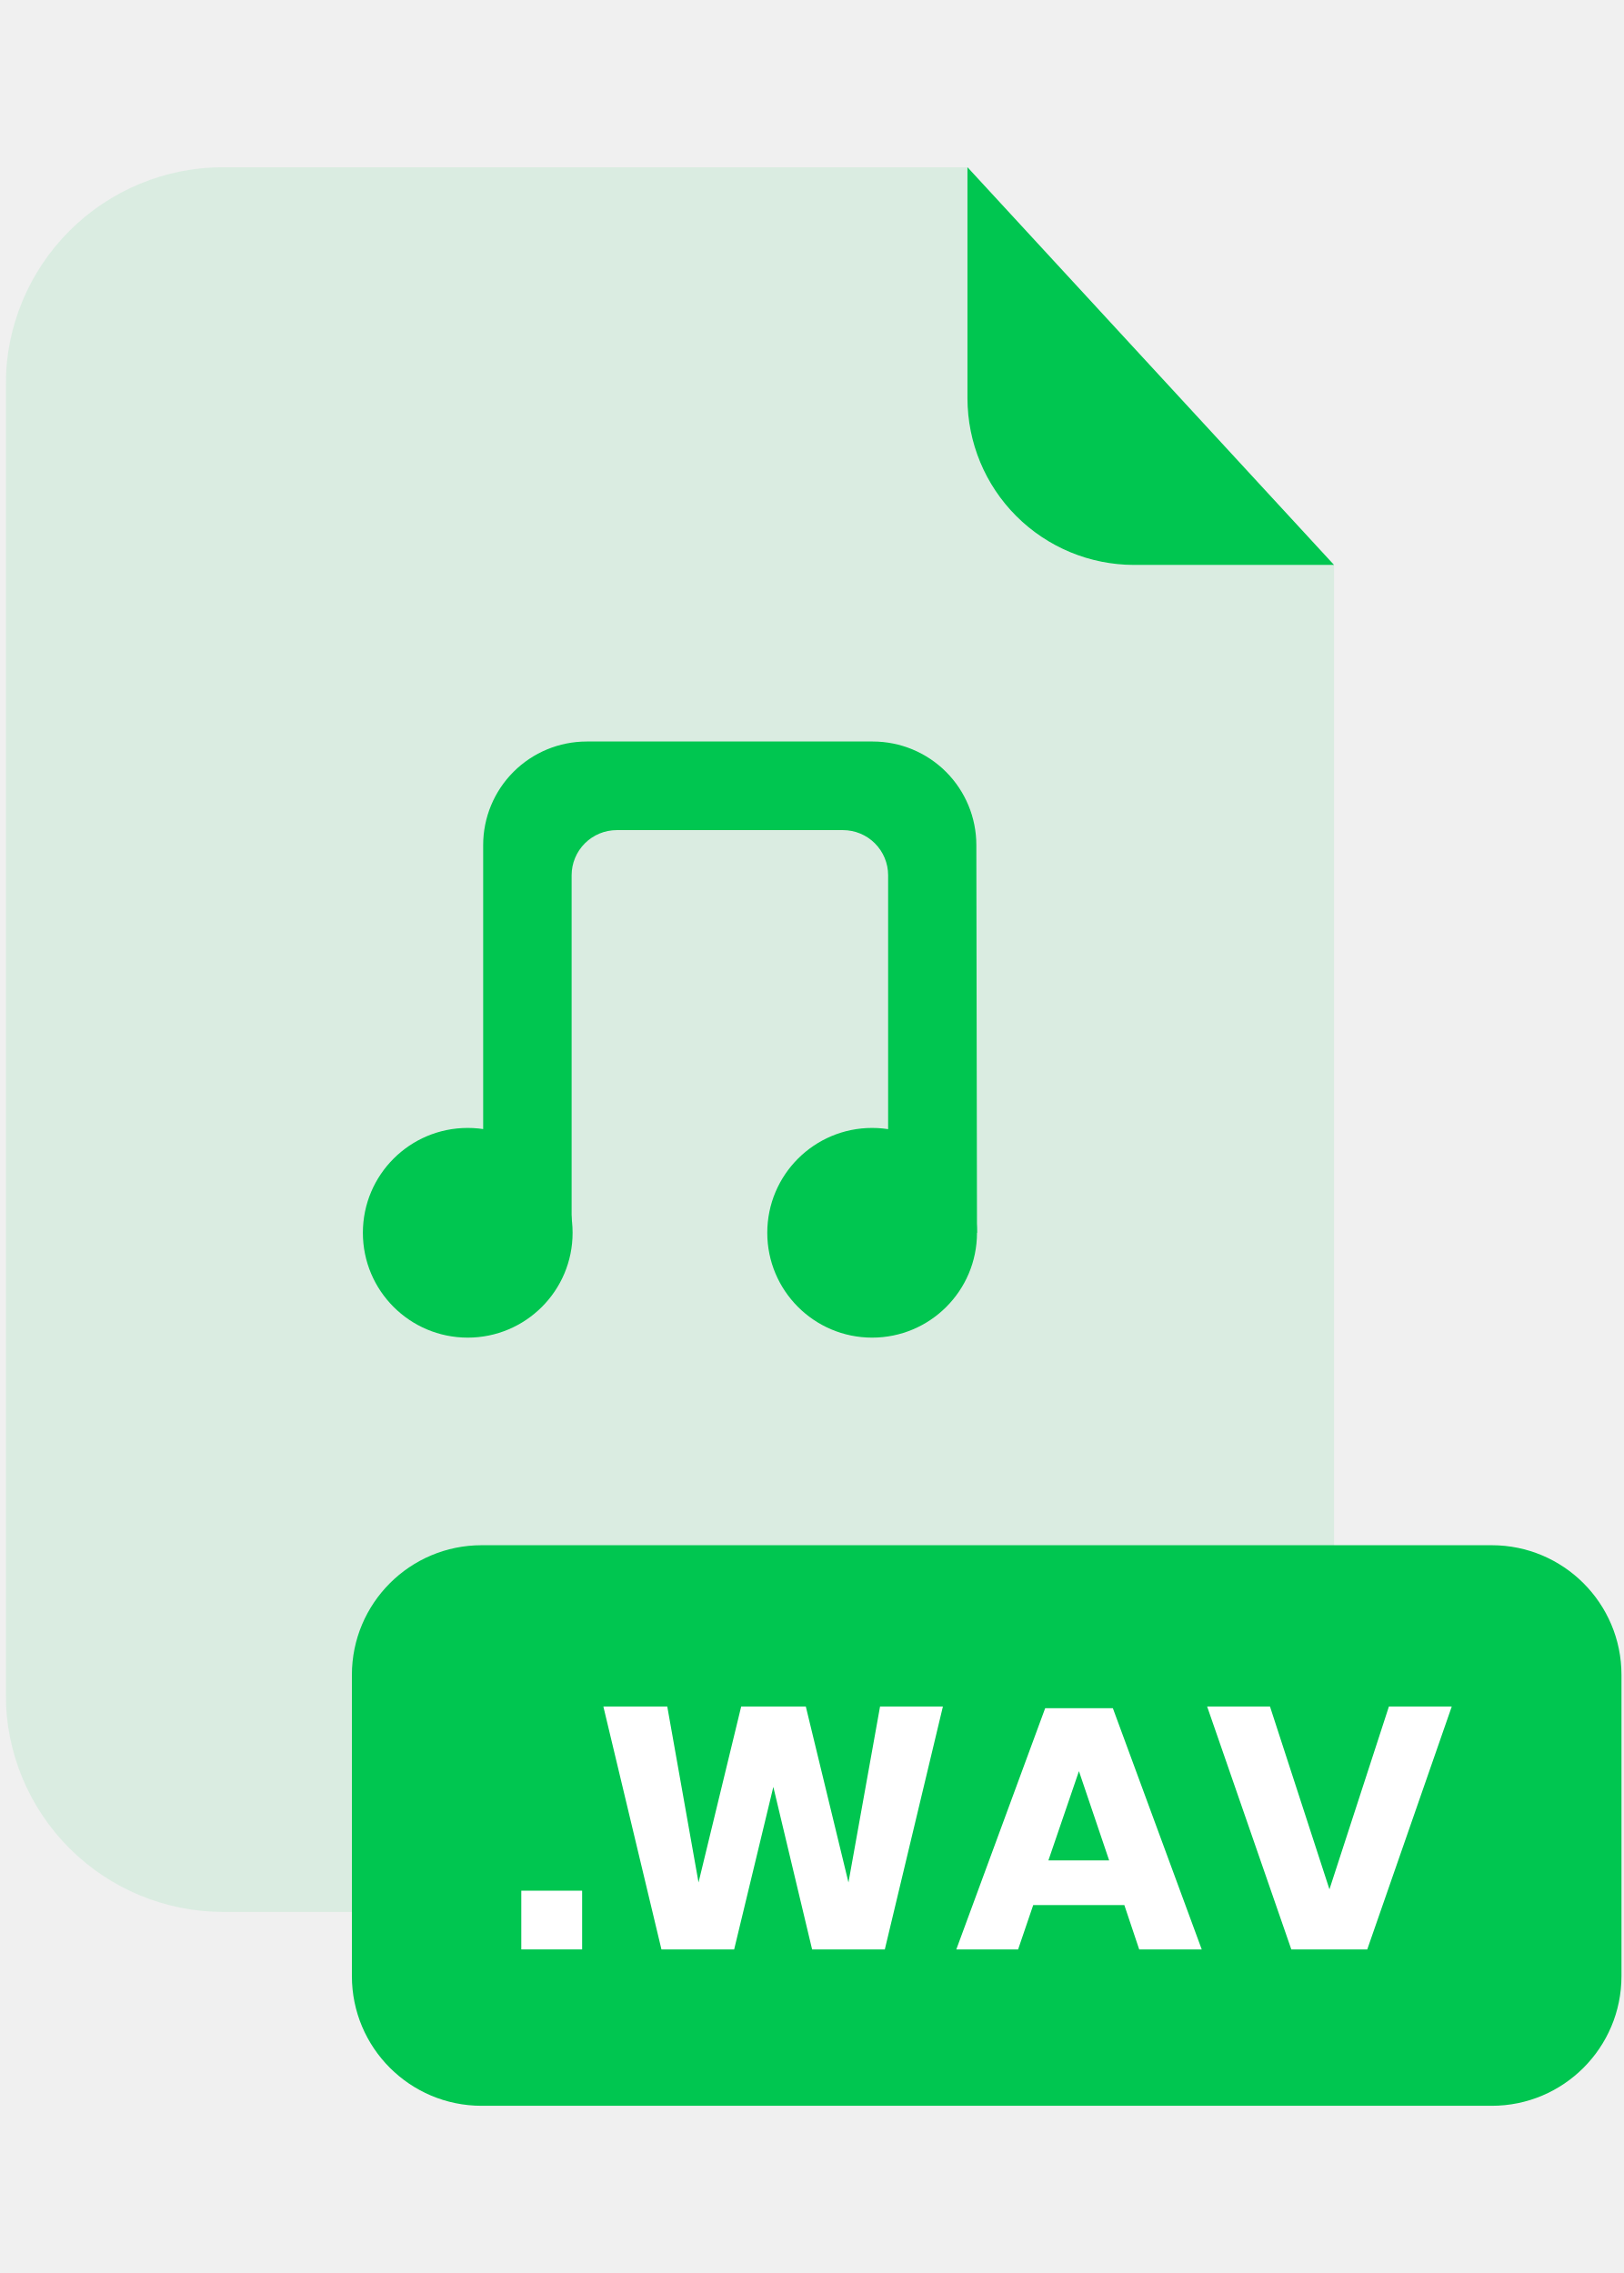
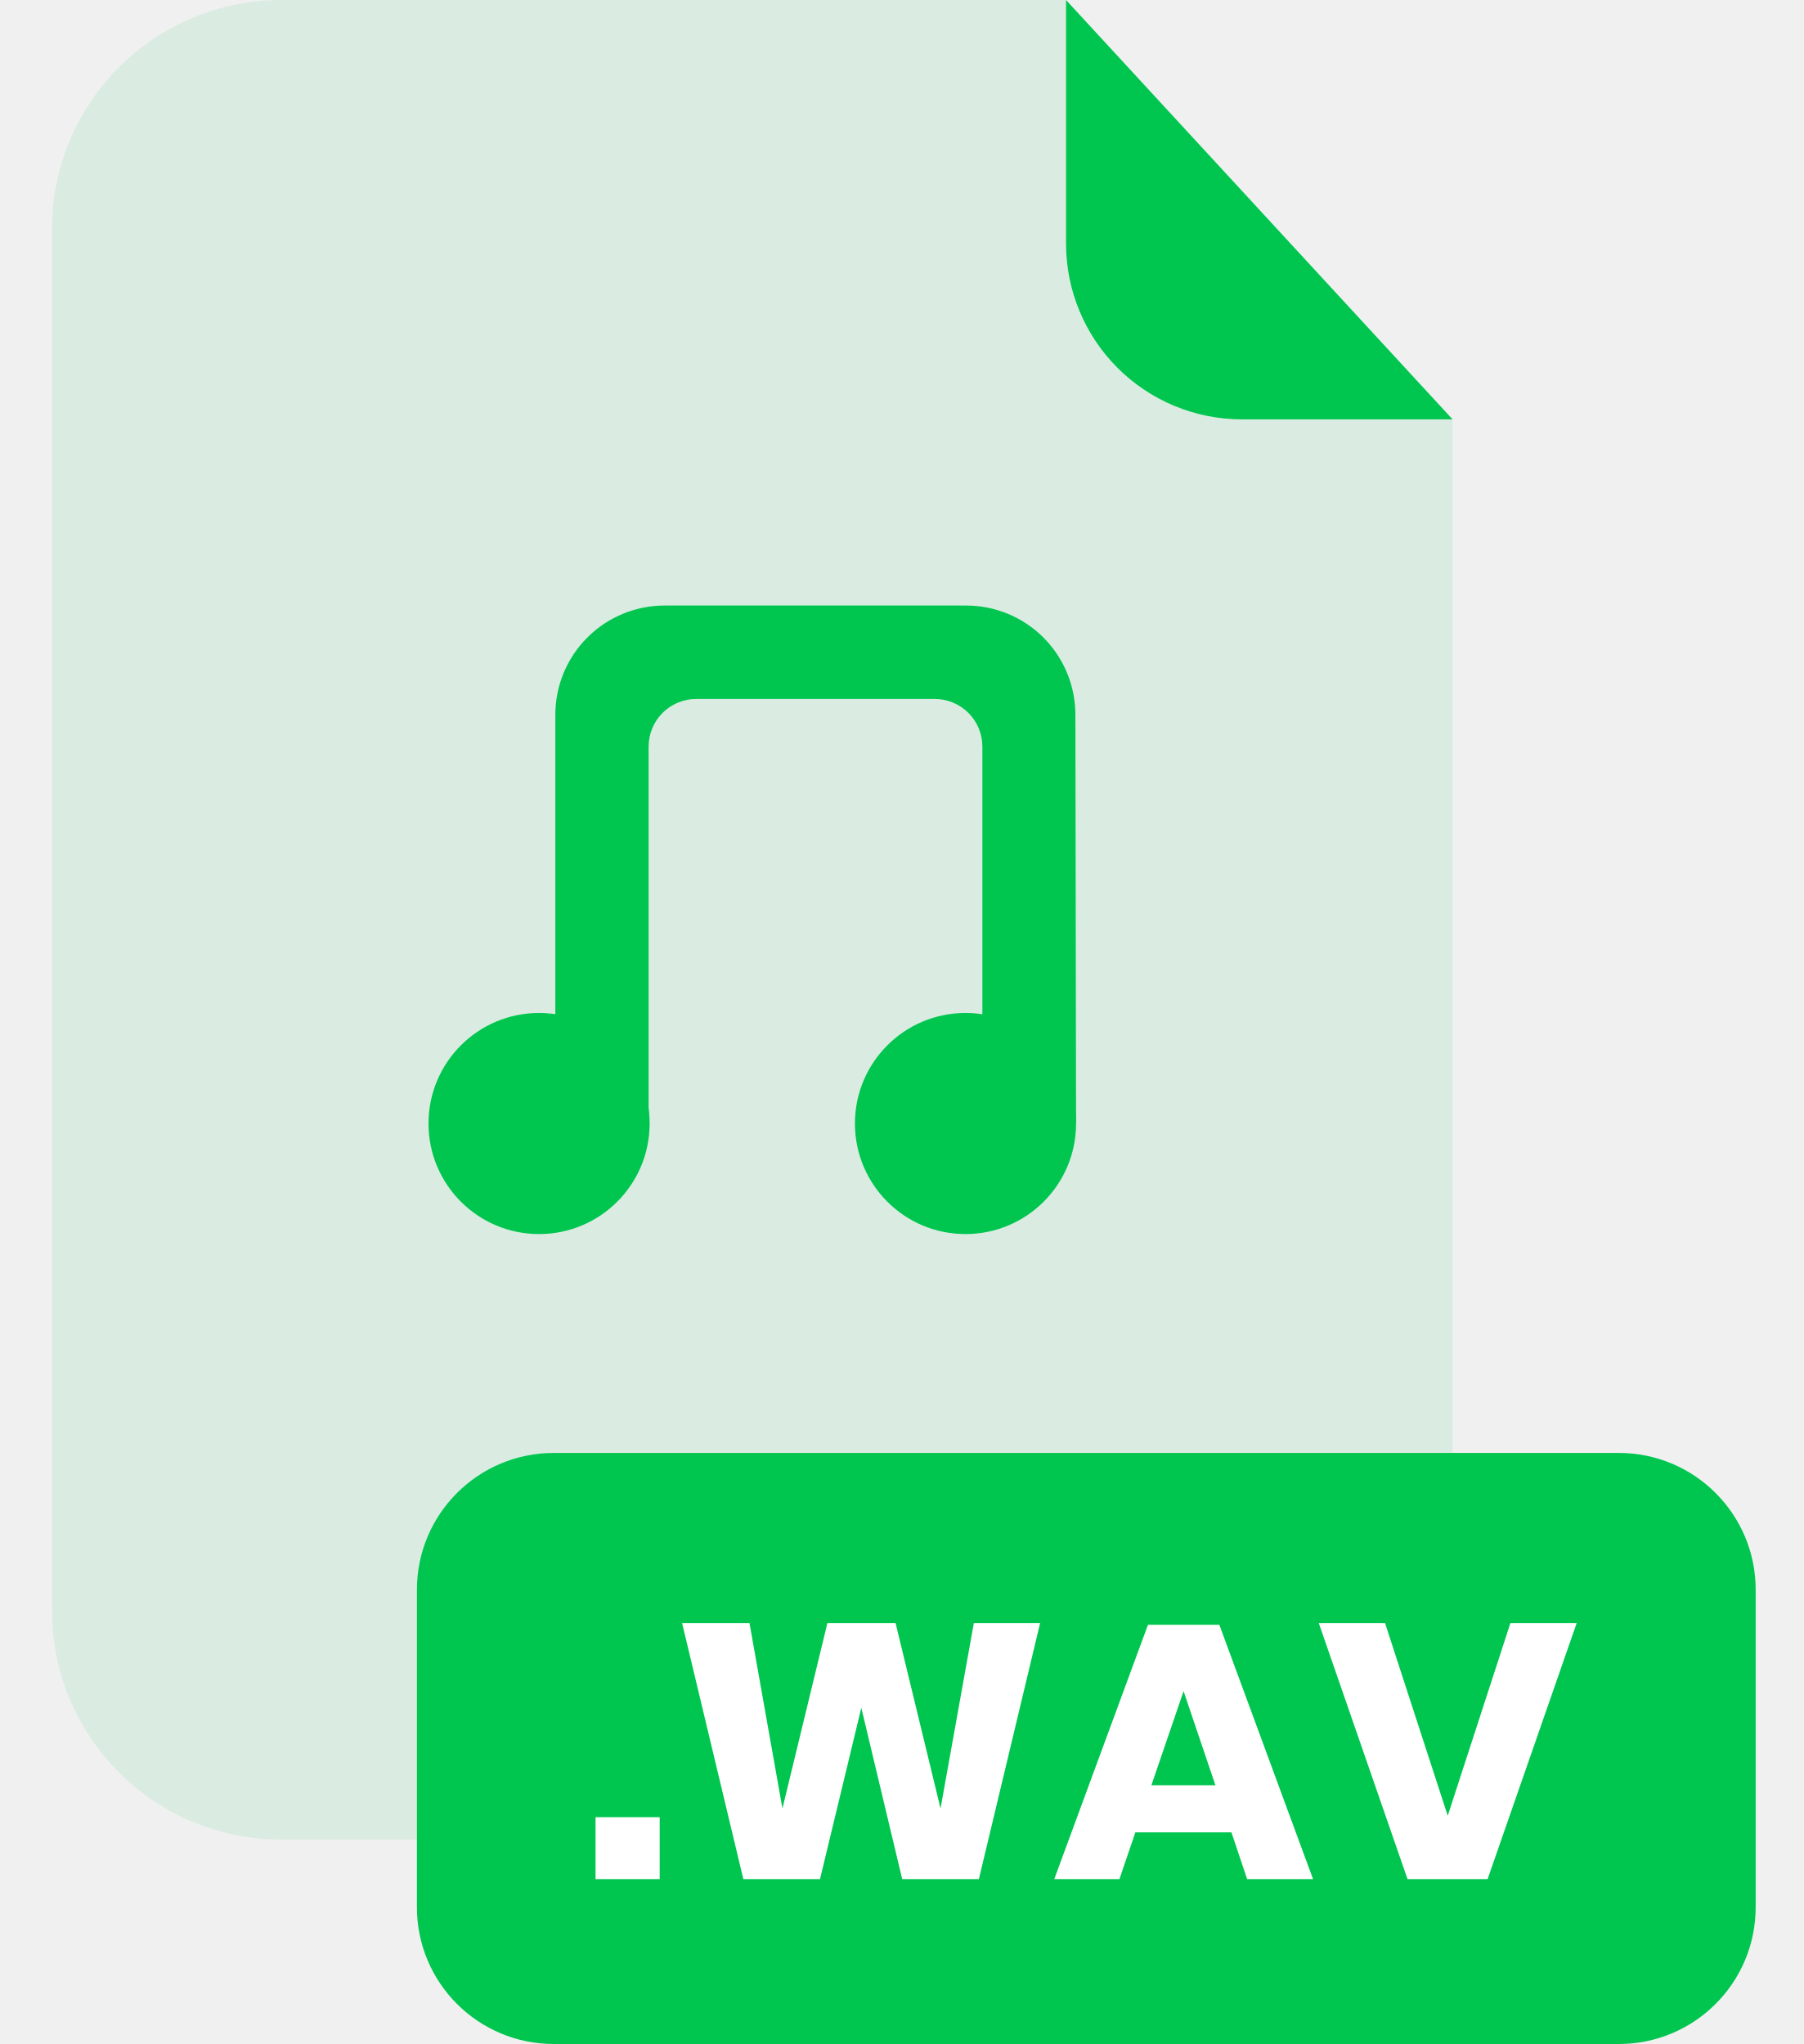
- <svg xmlns="http://www.w3.org/2000/svg" width="20" height="28" viewBox="0 0 201 240" fill="none">
+ <svg xmlns="http://www.w3.org/2000/svg" width="30" height="34" viewBox="0 0 201 240" fill="none">
  <g clip-path="url(#clip0_2_559)">
    <g opacity="0.3">
      <path opacity="0.3" d="M140.38 49.24C134.913 49.235 129.671 47.061 125.805 43.195C121.939 39.329 119.765 34.087 119.76 28.62V1.85821e-06H27.63C24.095 -0.001 20.595 0.694 17.329 2.046C14.063 3.397 11.095 5.379 8.595 7.878C6.095 10.377 4.112 13.344 2.759 16.61C1.406 19.875 0.71 23.375 0.71 26.91V189.13C0.721 196.262 3.562 203.098 8.609 208.136C13.657 213.174 20.498 216.003 27.63 216H138.23C141.764 216 145.263 215.304 148.528 213.952C151.793 212.599 154.759 210.617 157.258 208.118C159.757 205.619 161.739 202.653 163.092 199.388C164.444 196.123 165.14 192.624 165.14 189.09V49.24H140.38Z" fill="#00C650" />
    </g>
    <path d="M165.14 49.24H140.38C134.913 49.235 129.671 47.061 125.805 43.195C121.939 39.329 119.765 34.087 119.76 28.62V0L165.14 49.24Z" fill="#00C650" />
    <path d="M184.66 170.6H59.62C50.75 170.6 43.56 177.79 43.56 186.66V223.94C43.56 232.81 50.75 240 59.62 240H184.66C193.53 240 200.72 232.81 200.72 223.94V186.66C200.72 177.79 193.53 170.6 184.66 170.6Z" fill="#00C650" />
    <path d="M72.06 213.37V220.64H64.53V213.37H72.06Z" fill="white" />
    <path d="M116.72 190.57L109.53 220.64H100.53L95.73 200.52L90.88 220.64H81.88L74.69 190.57H82.6L86.47 212.35L91.75 190.57H99.75L105.03 212.35L108.94 190.57H116.72Z" fill="white" />
    <path d="M139.18 215.15H127.9L126.03 220.64H118.38L129.38 190.78H137.76L148.76 220.64H141.02L139.18 215.15ZM137.3 209.62L133.56 198.57L129.78 209.62H137.3Z" fill="white" />
    <path d="M157.21 190.57L164.57 213.2L171.93 190.57H179.71L169.25 220.64H159.85L149.43 190.57H157.21Z" fill="white" />
    <path d="M120.94 131.92H109.94V87.66C109.94 86.177 109.351 84.756 108.303 83.707C107.254 82.659 105.833 82.07 104.35 82.07H76.35C74.867 82.07 73.445 82.659 72.397 83.707C71.349 84.756 70.76 86.177 70.76 87.66V131.92H59.81V83.92C59.81 80.52 61.161 77.259 63.565 74.855C65.969 72.451 69.23 71.1 72.63 71.1H108.04C111.44 71.1 114.701 72.451 117.105 74.855C119.509 77.259 120.86 80.52 120.86 83.92L120.94 131.92Z" fill="#00C650" />
    <path d="M107.96 144.9C115.129 144.9 120.94 139.089 120.94 131.92C120.94 124.751 115.129 118.94 107.96 118.94C100.791 118.94 94.98 124.751 94.98 131.92C94.98 139.089 100.791 144.9 107.96 144.9Z" fill="#00C650" />
    <path d="M57.9 144.9C65.069 144.9 70.88 139.089 70.88 131.92C70.88 124.751 65.069 118.94 57.9 118.94C50.731 118.94 44.92 124.751 44.92 131.92C44.92 139.089 50.731 144.9 57.9 144.9Z" fill="#00C650" />
  </g>
  <defs>
    <clipPath id="clip0_2_559">
      <rect width="200.01" height="240" fill="white" transform="translate(0.709961)" />
    </clipPath>
  </defs>
</svg>
